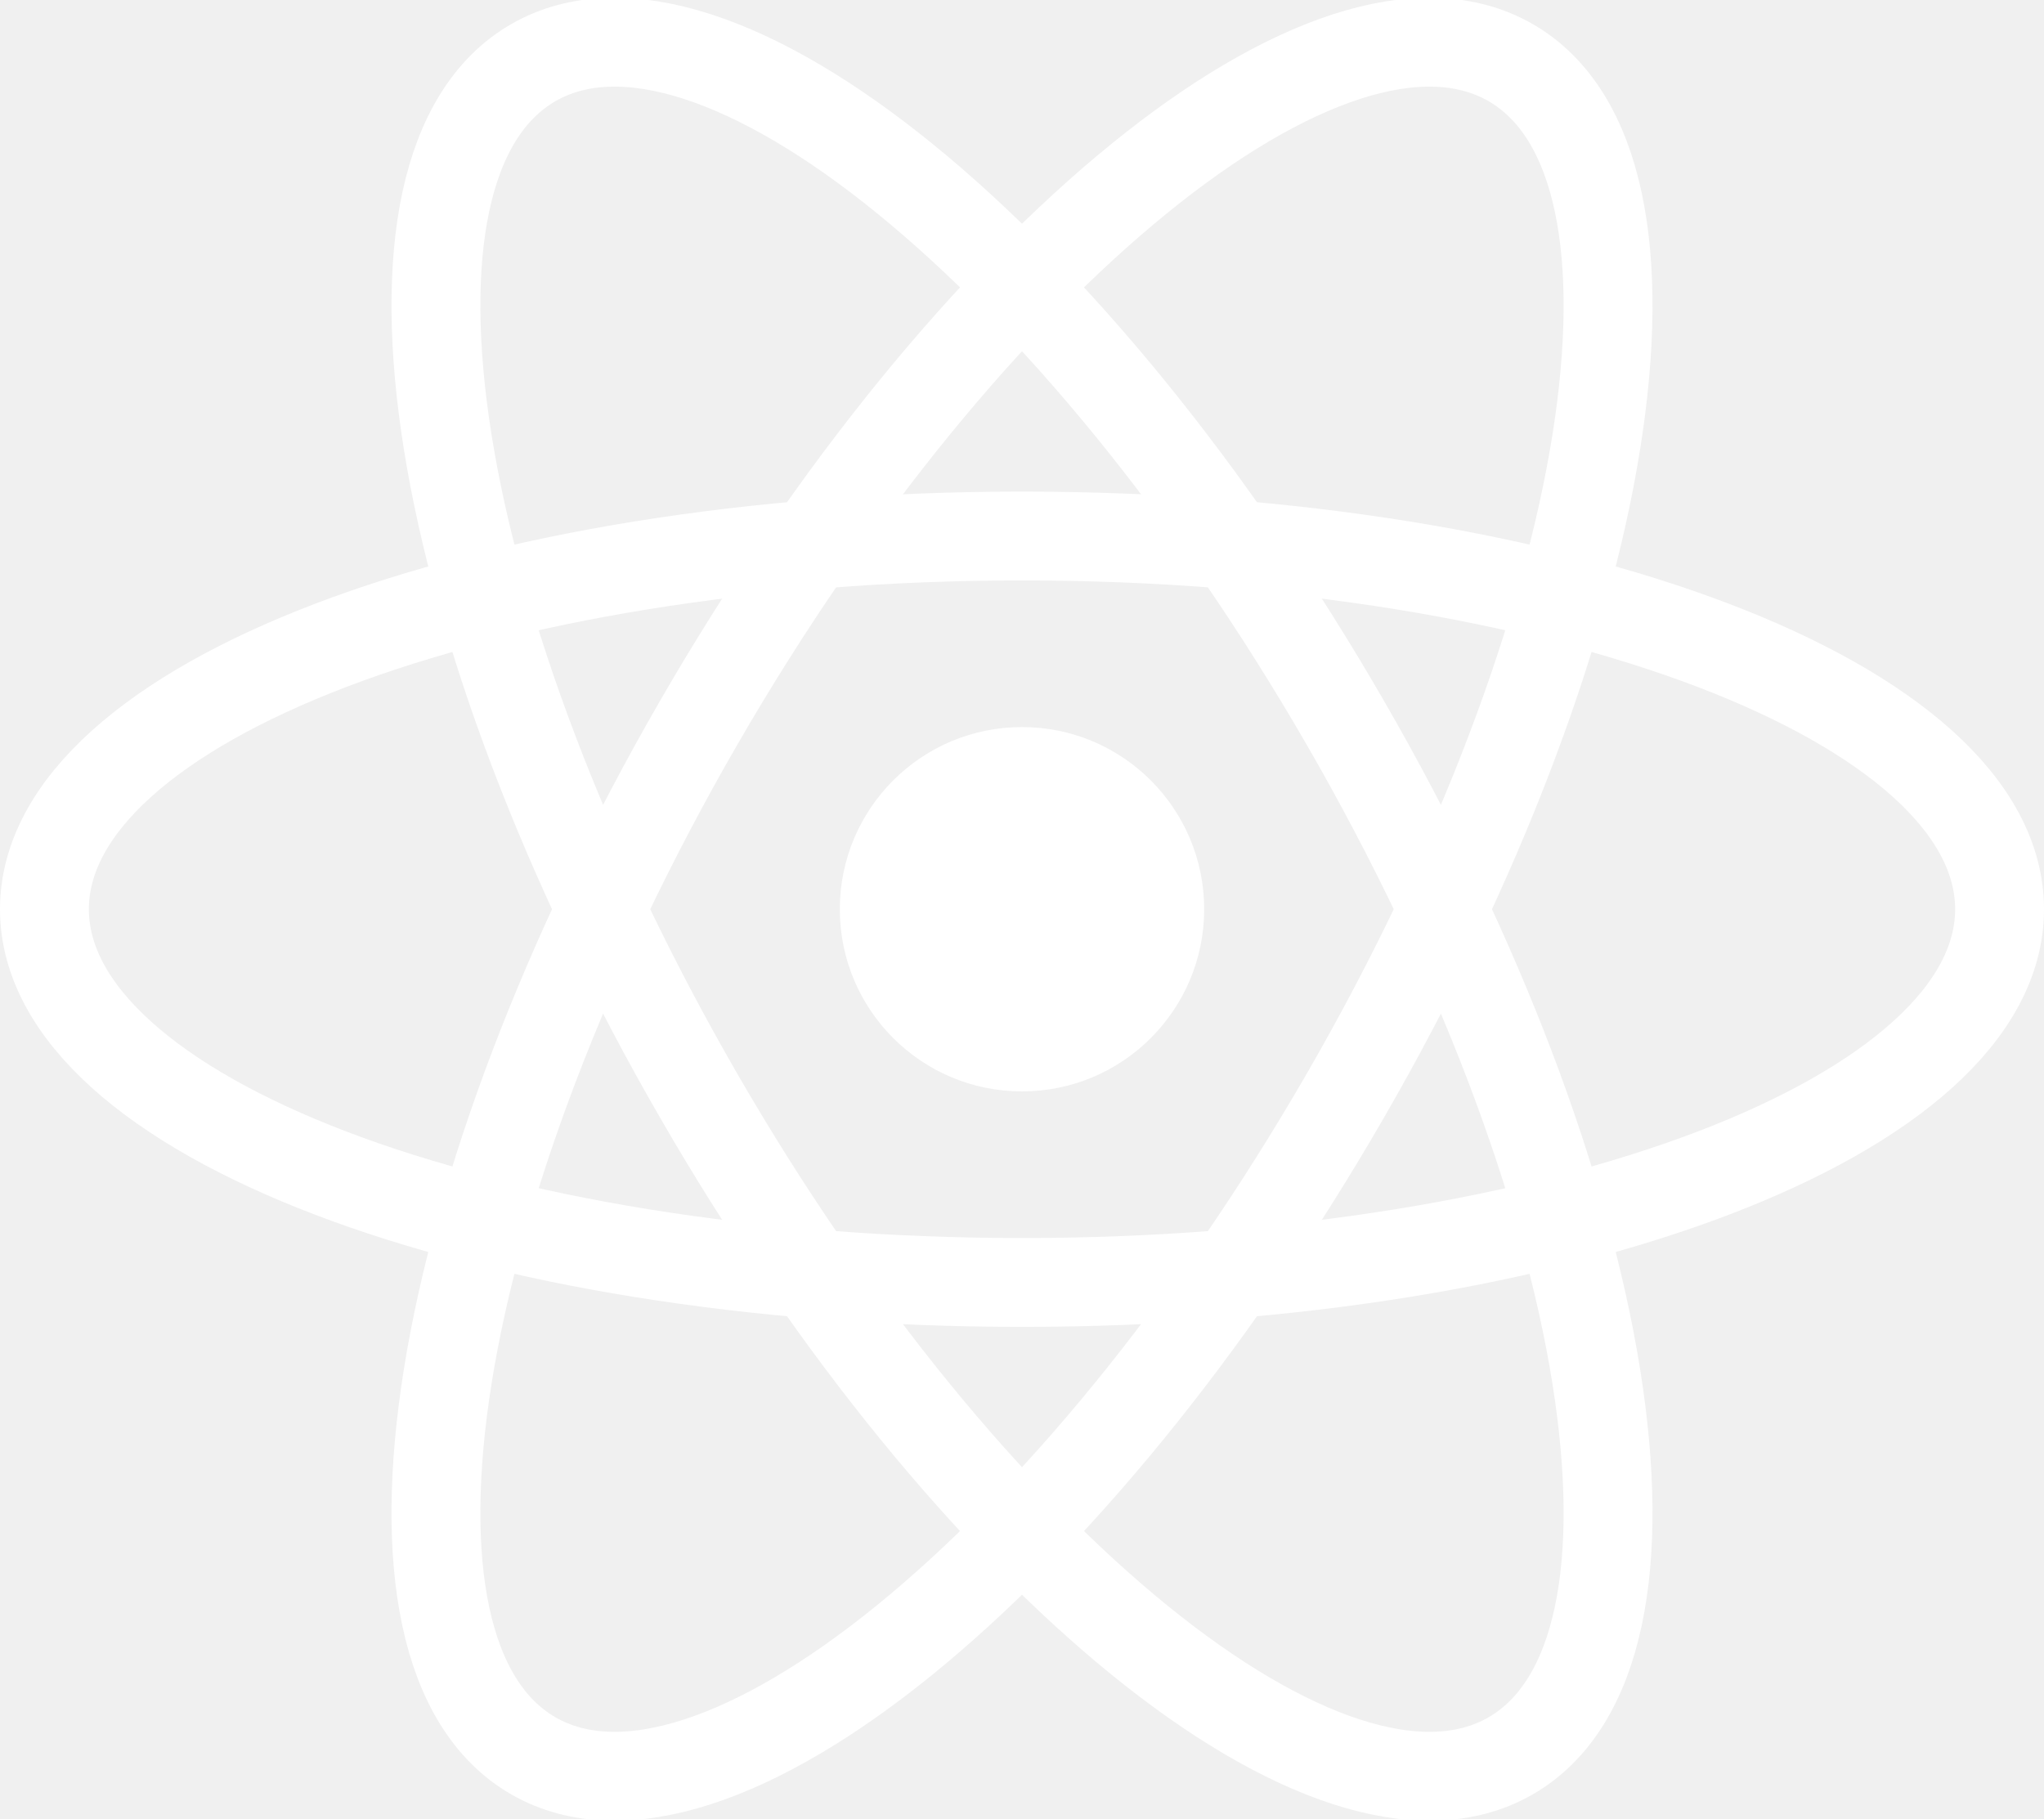
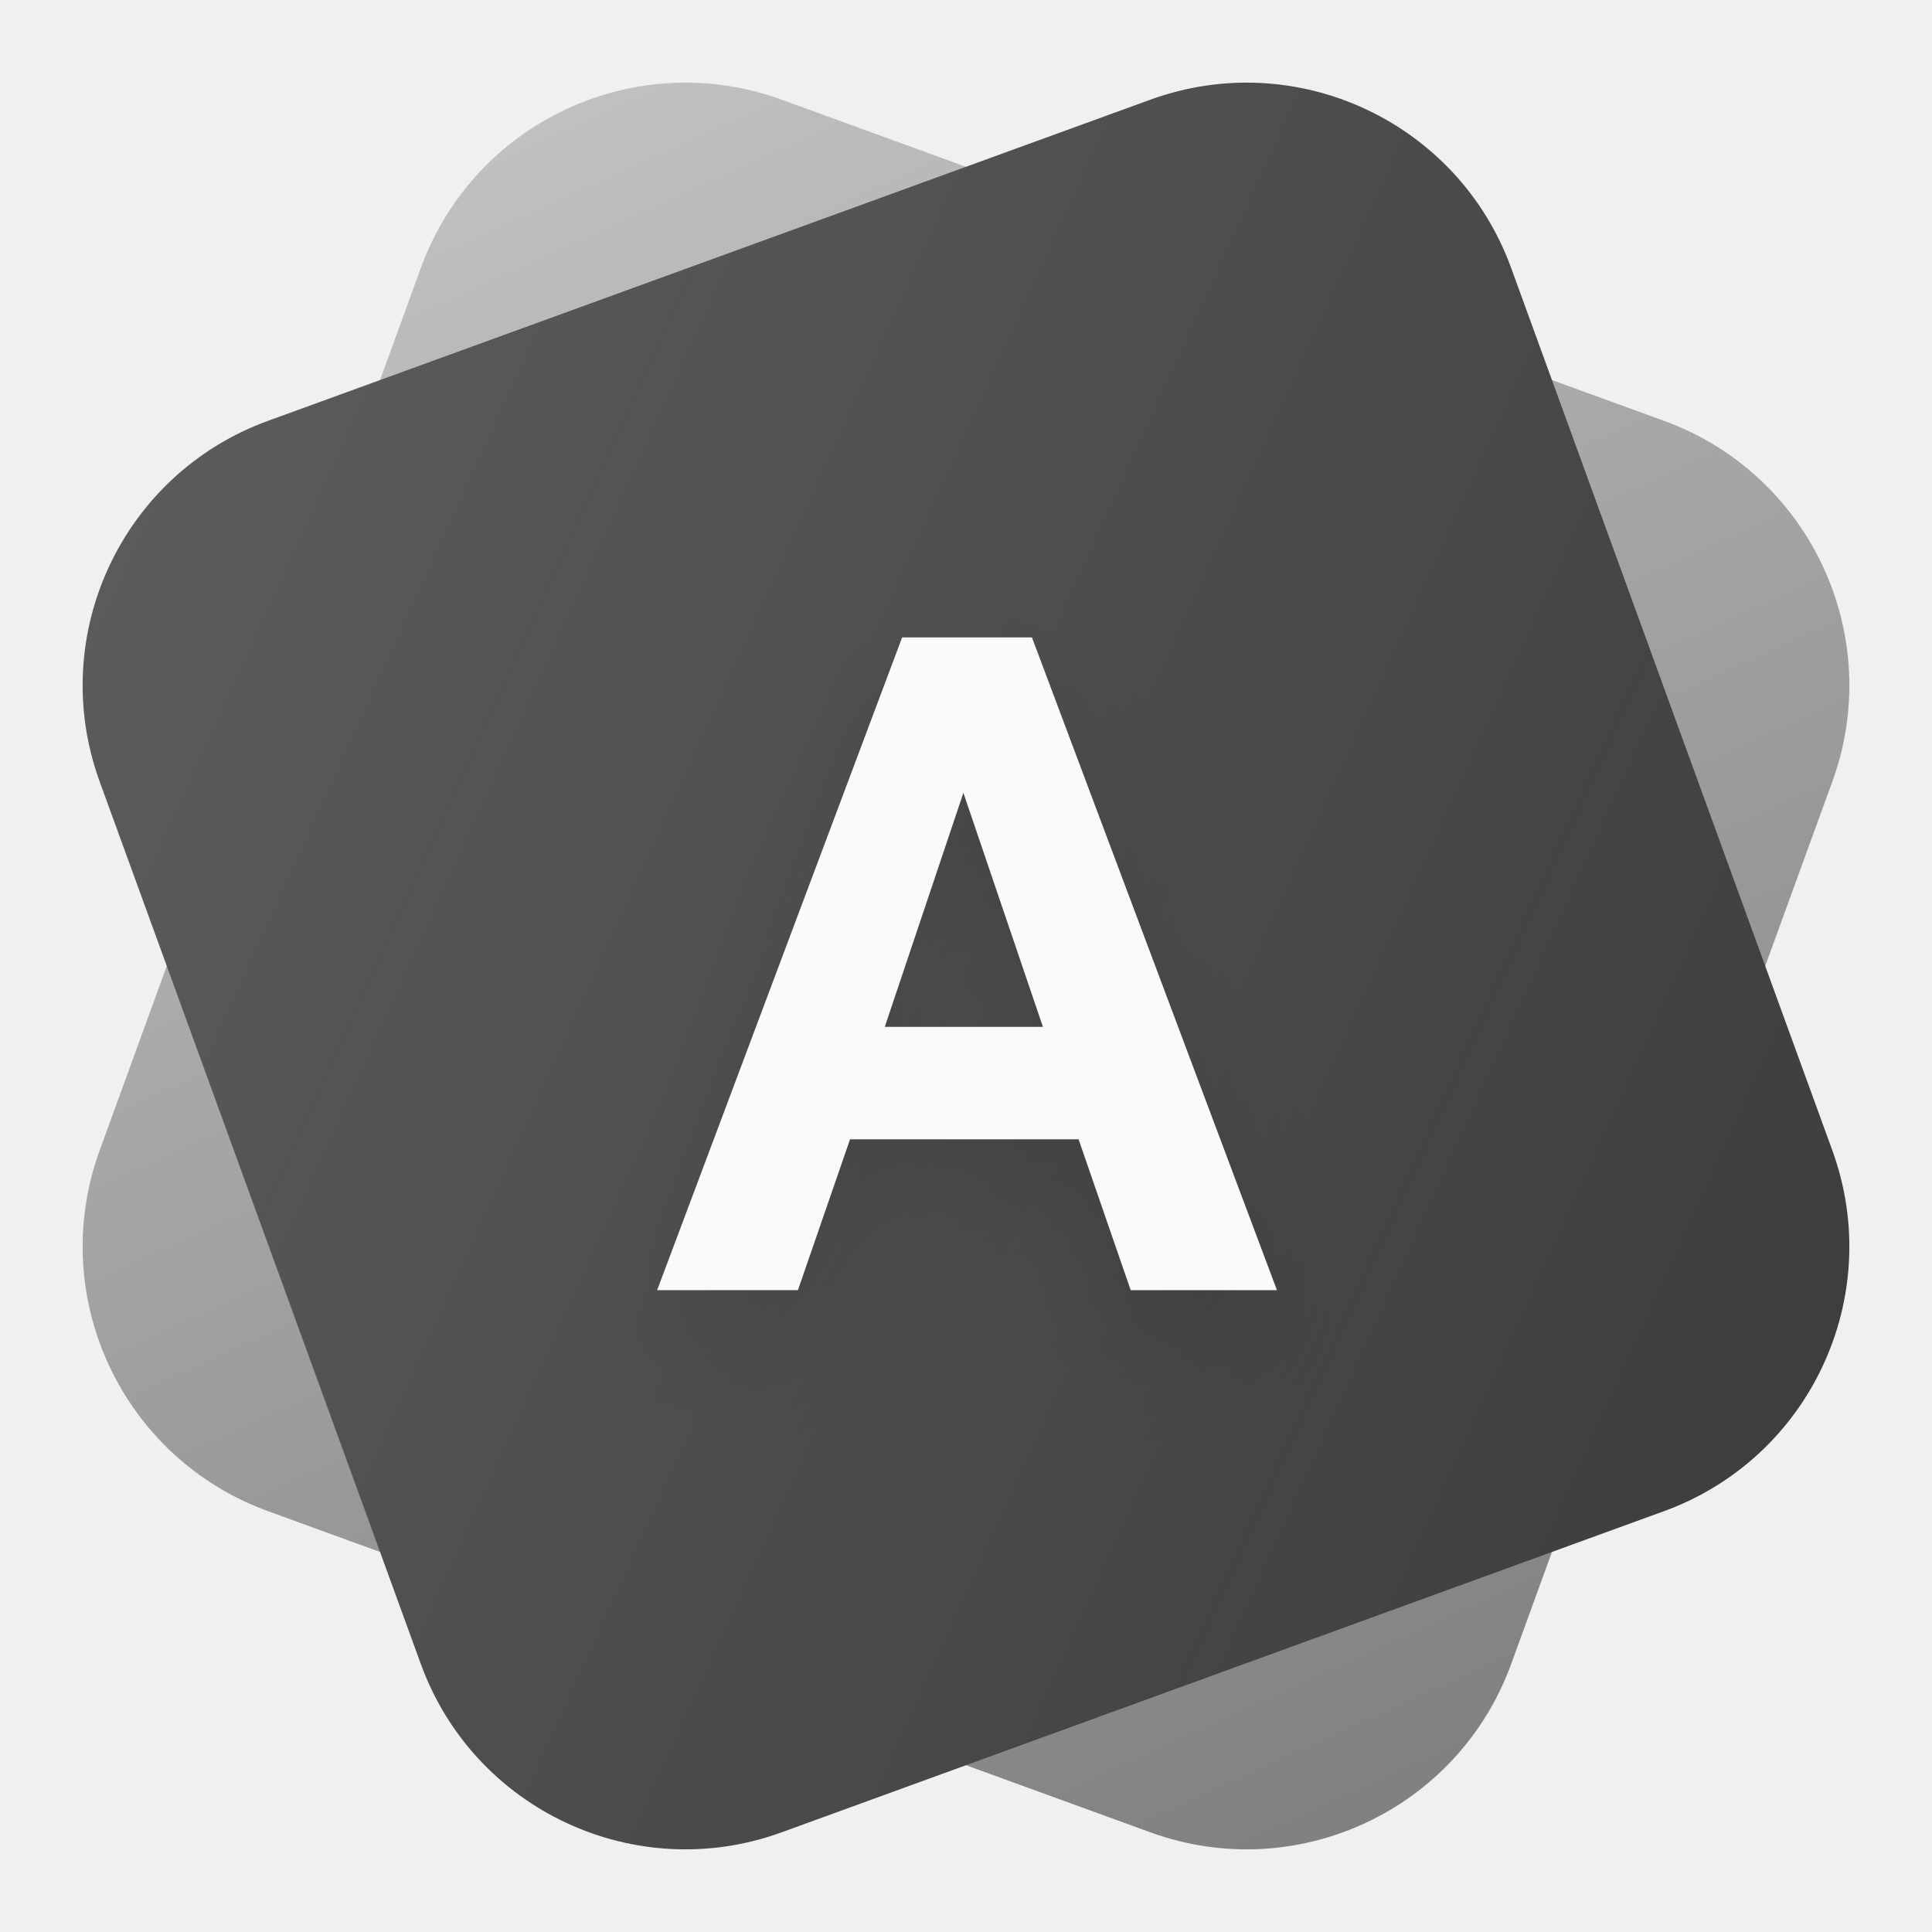
- <svg xmlns="http://www.w3.org/2000/svg" viewBox="-11.5 -10.232 23 20.463">
-   <circle cx="0" cy="0" r="2.05" fill="#fff" />
-   <g stroke="#fff" stroke-width="1" fill="none">
-     <ellipse rx="11" ry="4.2" />
-     <ellipse rx="11" ry="4.2" transform="rotate(60)" />
-     <ellipse rx="11" ry="4.2" transform="rotate(120)" />
+ <svg xmlns="http://www.w3.org/2000/svg" xmlns:xlink="http://www.w3.org/1999/xlink" width="294px" height="294px" viewBox="0 0 294 294" version="1.1">
+   <defs>
+     <linearGradient x1="97.266%" y1="97.266%" x2="5.95580182e-15%" y2="0%" id="linearGradient-1">
+       <stop stop-color="#FC3832" offset="0%" />
+       <stop stop-color="#F2C314" offset="100%" />
+     </linearGradient>
+     <linearGradient x1="98.206%" y1="98.206%" x2="1.15645175e-14%" y2="-2.22044605e-14%" id="linearGradient-2">
+       <stop stop-color="#1C0FD7" offset="0%" />
+       <stop stop-color="#9C09DB" offset="100%" />
+     </linearGradient>
+     <path d="M137.282,97 L157.036,97 L194.319,196.327 L172.061,196.327 L164.131,173.373 L129.353,173.373 L121.423,196.327 L100,196.327 L137.282,97 Z M158.706,156.262 L146.603,120.649 L134.639,156.262 L158.706,156.262 Z" id="path-3" />
+     <filter x="-29.7%" y="-20.1%" width="159.4%" height="156.4%" filterUnits="objectBoundingBox" id="filter-4">
+       <feOffset dx="0" dy="8" in="SourceAlpha" result="shadowOffsetOuter1" />
+       <feGaussianBlur stdDeviation="8" in="shadowOffsetOuter1" result="shadowBlurOuter1" />
+       <feColorMatrix values="0 0 0 0 0   0 0 0 0 0   0 0 0 0 0  0 0 0 0.1 0" type="matrix" in="shadowBlurOuter1" />
+     </filter>
+   </defs>
+   <g id="Artboard" stroke="none" stroke-width="1" fill="none" fill-rule="evenodd">
+     <g id="Group-11">
+       <g id="Group-9" opacity="0.9">
+         <path d="M75.554,32.714 L218.446,32.714 C242.106,32.714 261.286,51.894 261.286,75.554 L261.286,218.446 C261.286,242.106 242.106,261.286 218.446,261.286 L75.554,261.286 C51.894,261.286 32.714,242.106 32.714,218.446 L32.714,75.554 C32.714,51.894 51.894,32.714 75.554,32.714 Z" id="Rectangle-4" fill="url(#linearGradient-1)" transform="translate(147, 147) rotate(20) translate(-147, -147) " />
+         <path d="M75.554,32.714 L218.446,32.714 C242.106,32.714 261.286,51.894 261.286,75.554 L261.286,218.446 C261.286,242.106 242.106,261.286 218.446,261.286 L75.554,261.286 C51.894,261.286 32.714,242.106 32.714,218.446 L32.714,75.554 C32.714,51.894 51.894,32.714 75.554,32.714 Z" id="Rectangle-4" fill="url(#linearGradient-2)" transform="translate(147, 147) rotate(-20) translate(-147, -147) " />
+       </g>
+       <g id="Aa">
+         <use fill="black" fill-opacity="1" filter="url(#filter-4)" xlink:href="#path-3" />
+         <use fill="#FCF8FF" fill-rule="evenodd" xlink:href="#path-3" />
+       </g>
+     </g>
+     <rect id="Rectangle" stroke="#979797" fill="#FFFFFF" style="mix-blend-mode: color;" x="0.5" y="0.5" width="293" height="293" />
  </g>
</svg>
